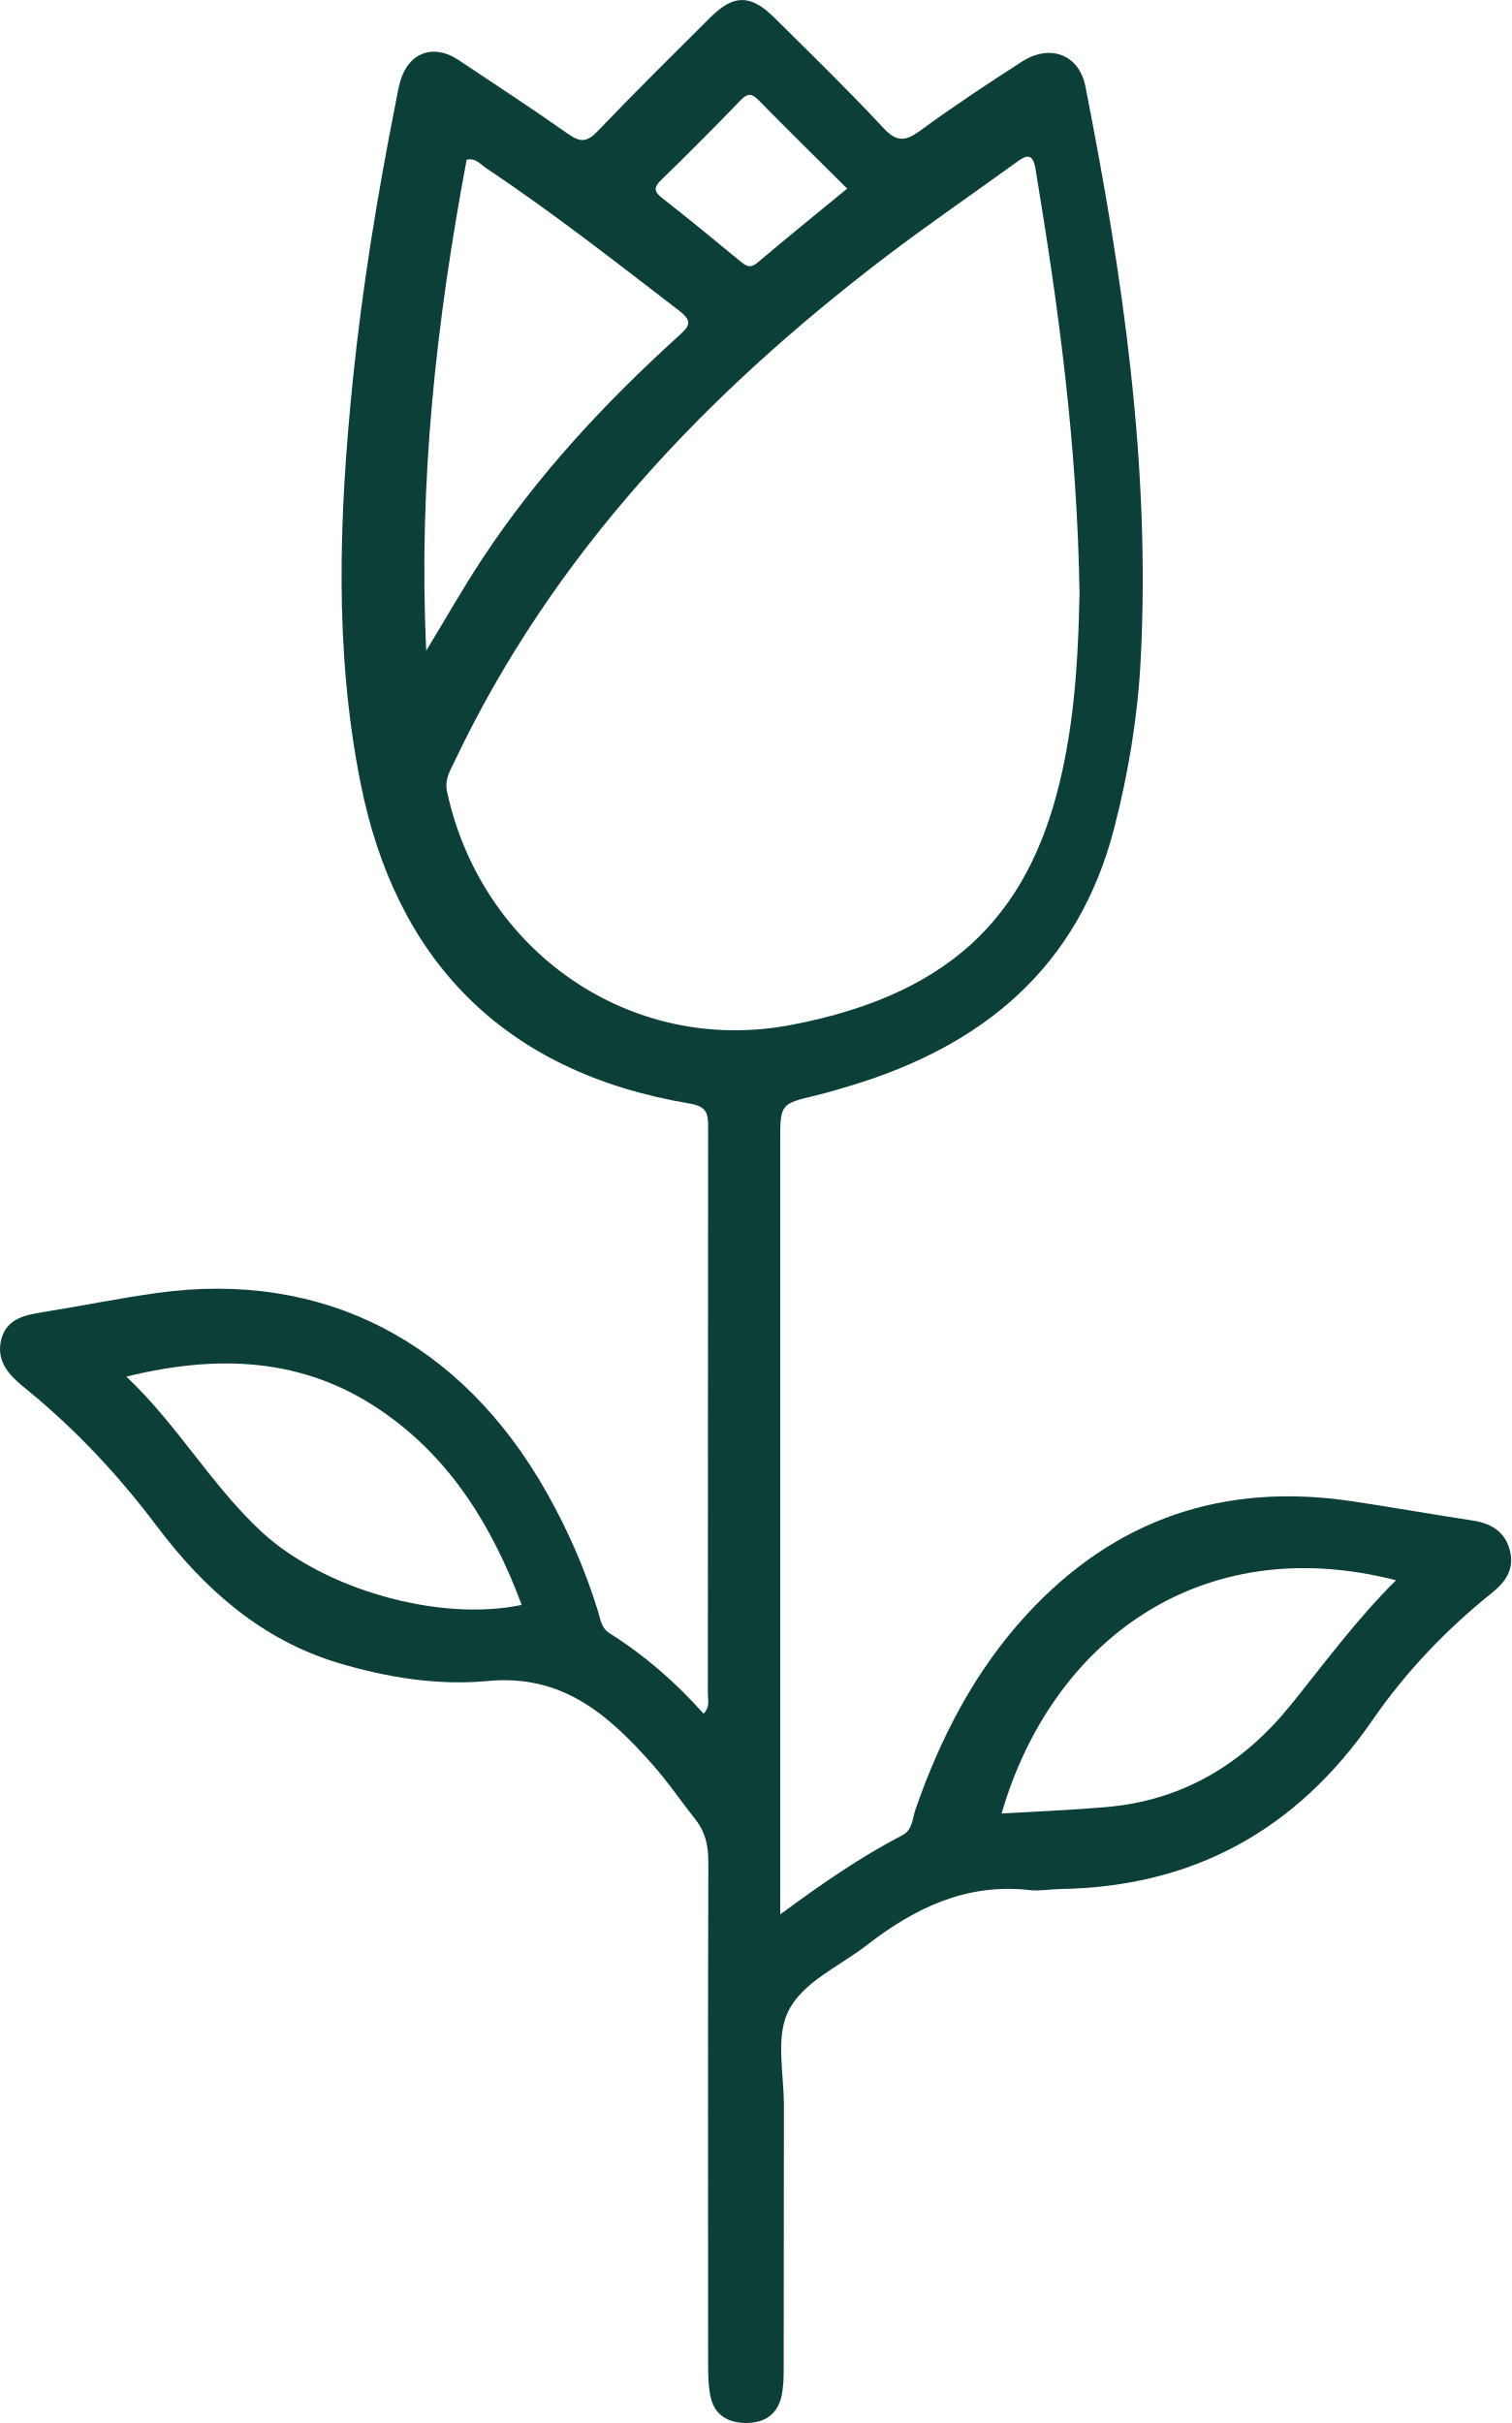
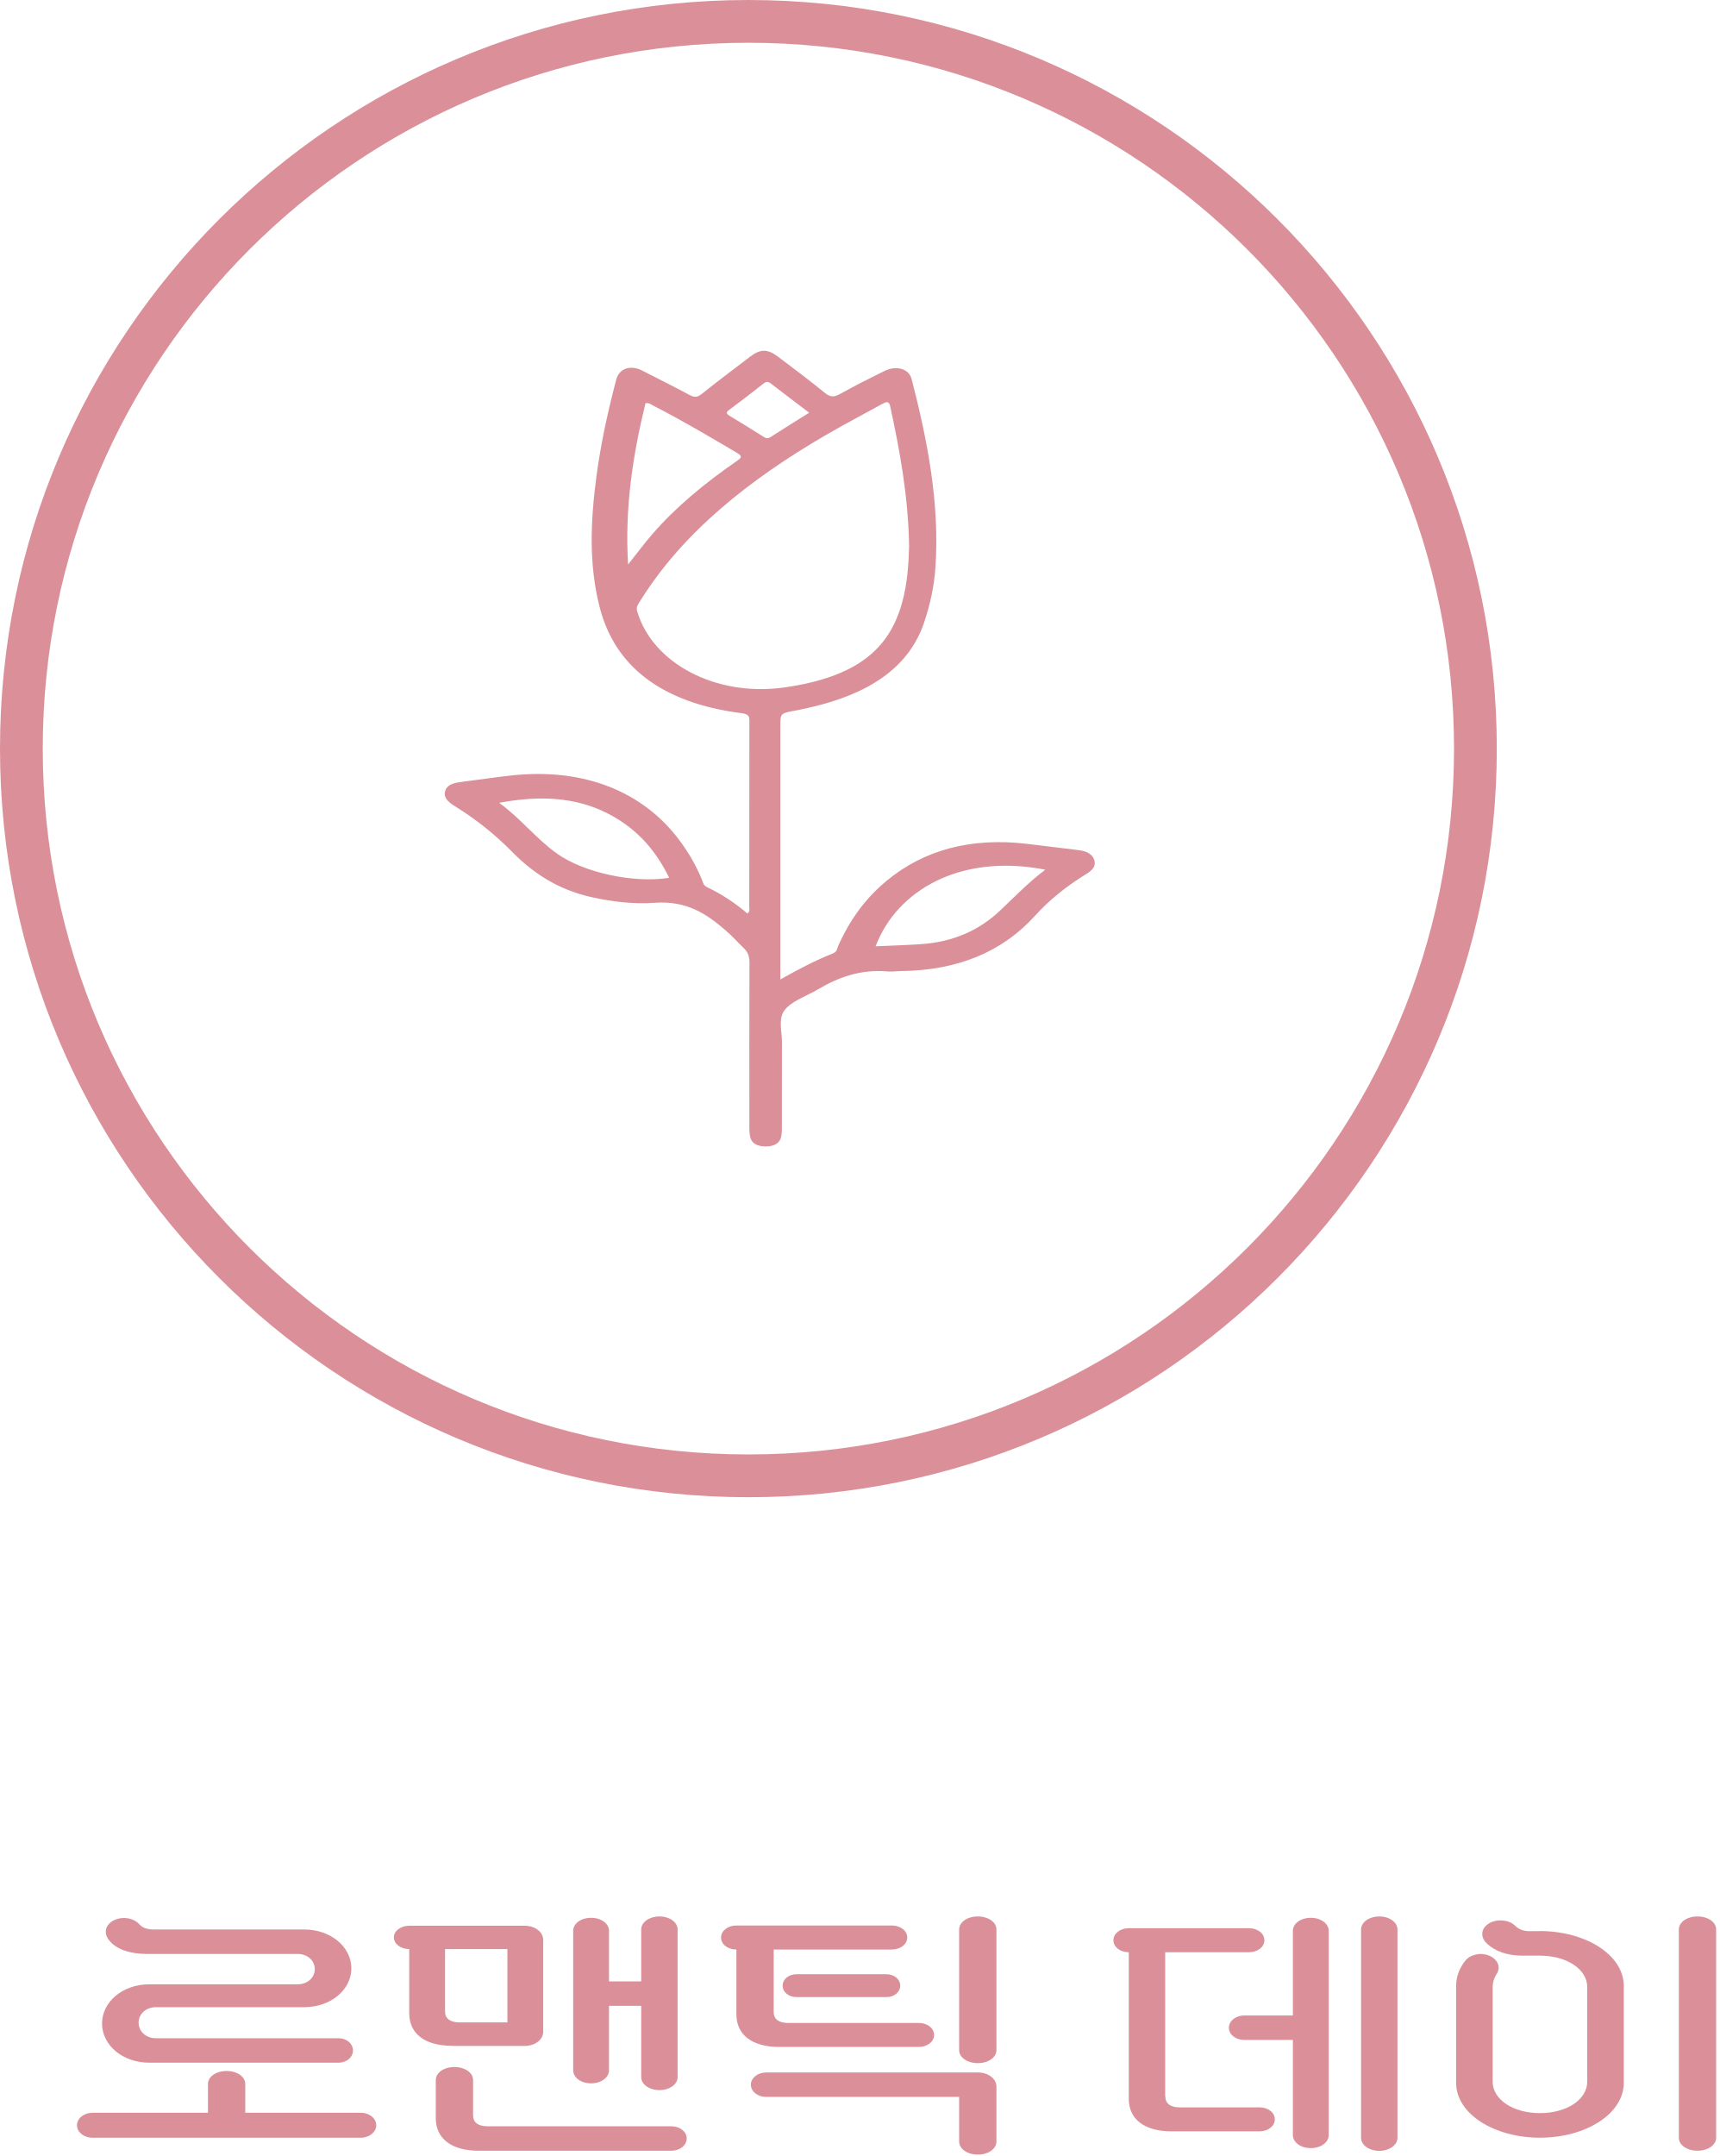
- <svg xmlns="http://www.w3.org/2000/svg" width="58" height="93" viewBox="0 0 58 93" fill="none">
-   <path d="M27.01 65.769C27.264 65.499 27.168 65.233 27.168 64.993C27.175 57.759 27.168 50.521 27.179 43.286C27.179 42.754 27.149 42.472 26.469 42.356C19.251 41.148 15.179 36.774 13.843 30.08C12.817 24.942 13.017 19.785 13.539 14.62C13.904 11.041 14.484 7.49 15.183 3.961C15.241 3.679 15.283 3.39 15.364 3.116C15.686 2.008 16.639 1.664 17.596 2.301C19.005 3.243 20.427 4.17 21.813 5.146C22.266 5.463 22.524 5.463 22.923 5.05C24.341 3.567 25.804 2.124 27.256 0.676C28.159 -0.223 28.804 -0.227 29.718 0.676C31.132 2.077 32.557 3.463 33.913 4.919C34.428 5.471 34.762 5.42 35.323 5.011C36.586 4.085 37.896 3.22 39.214 2.371C40.301 1.668 41.415 2.093 41.657 3.309C43.09 10.574 44.165 17.878 43.781 25.317C43.669 27.502 43.312 29.652 42.767 31.775C41.384 37.141 37.723 40.14 32.642 41.673C32.215 41.8 31.785 41.931 31.351 42.036C29.945 42.372 29.945 42.364 29.945 43.827V73.478C31.543 72.301 33.029 71.274 34.639 70.436C35.031 70.232 35.019 69.784 35.142 69.436C36.102 66.68 37.42 64.129 39.402 61.974C42.786 58.295 46.973 56.886 51.886 57.62C53.434 57.852 54.978 58.126 56.522 58.361C57.256 58.473 57.79 58.805 57.963 59.562C58.116 60.245 57.778 60.724 57.267 61.133C55.508 62.546 53.956 64.167 52.673 66.028C49.766 70.239 45.798 72.428 40.685 72.505C40.301 72.509 39.913 72.59 39.536 72.548C37.117 72.266 35.123 73.22 33.275 74.656C32.215 75.478 30.786 76.076 30.241 77.227C29.764 78.226 30.091 79.62 30.087 80.84C30.079 84.183 30.087 87.53 30.079 90.873C30.079 91.255 30.072 91.653 29.983 92.019C29.814 92.71 29.292 93.004 28.624 93C27.959 92.996 27.429 92.707 27.275 92.008C27.187 91.606 27.179 91.178 27.179 90.765C27.175 84.334 27.168 77.902 27.187 71.471C27.187 70.865 27.083 70.336 26.707 69.857C26.15 69.151 25.647 68.406 25.051 67.734C23.365 65.831 21.598 64.244 18.706 64.522C16.82 64.7 14.876 64.391 13.021 63.839C10.036 62.951 7.835 60.99 6.007 58.562C4.512 56.574 2.826 54.786 0.898 53.227C0.322 52.764 -0.151 52.215 0.045 51.424C0.249 50.598 0.975 50.471 1.693 50.355C3.145 50.123 4.585 49.826 6.041 49.625C12.395 48.745 17.703 51.478 20.98 57.284C21.802 58.739 22.466 60.26 22.958 61.862C23.05 62.156 23.073 62.484 23.392 62.685C24.744 63.534 25.942 64.58 27.014 65.785L27.01 65.769ZM41.434 22.858C41.349 16.959 40.608 11.717 39.744 6.486C39.636 5.841 39.387 5.957 39.002 6.235C37.347 7.436 35.653 8.594 34.024 9.833C27.114 15.098 21.233 21.256 17.446 29.223C17.269 29.594 17.058 29.914 17.158 30.389C18.479 36.492 24.179 40.507 30.333 39.345C36.844 38.114 39.64 34.805 40.781 29.555C41.303 27.154 41.392 24.718 41.43 22.861L41.434 22.858ZM16.355 24.981C17.142 23.684 17.788 22.545 18.506 21.456C20.619 18.248 23.211 15.465 26.042 12.898C26.438 12.539 26.622 12.354 26.061 11.921C23.626 10.049 21.21 8.157 18.656 6.451C18.437 6.304 18.245 6.046 17.91 6.131C16.754 12.3 16.051 18.495 16.359 24.977L16.355 24.981ZM53.58 60.654C46.055 58.72 40.351 63.024 38.442 69.606C39.798 69.525 41.134 69.475 42.463 69.359C45.394 69.105 47.707 67.711 49.543 65.437C50.83 63.847 52.036 62.187 53.58 60.654ZM4.85 52.837C6.806 54.682 8.112 57.006 10.04 58.794C12.425 61.005 16.862 62.264 20.023 61.6C18.898 58.589 17.288 55.945 14.588 54.115C11.63 52.111 8.384 51.972 4.85 52.837ZM32.515 7.239C31.362 6.092 30.225 4.976 29.111 3.842C28.85 3.575 28.689 3.575 28.428 3.845C27.429 4.88 26.415 5.899 25.382 6.903C25.059 7.215 25.116 7.37 25.443 7.625C26.449 8.408 27.433 9.223 28.42 10.034C28.635 10.211 28.796 10.315 29.069 10.084C30.187 9.138 31.328 8.215 32.515 7.239Z" fill="#0D3F39" />
+ <svg xmlns="http://www.w3.org/2000/svg" width="201" height="252" viewBox="0 0 201 252" fill="none">
+   <circle cx="87.5" cy="87.5" r="85" stroke="#DB9099" stroke-width="5" />
+   <path d="M87.393 106.769C87.725 106.499 87.599 106.233 87.599 105.993C87.609 98.759 87.599 91.521 87.614 84.287C87.614 83.754 87.574 83.472 86.683 83.356C77.225 82.148 71.89 77.774 70.139 71.08C68.795 65.942 69.056 60.785 69.741 55.62C70.219 52.041 70.979 48.489 71.895 44.961C71.971 44.679 72.026 44.39 72.132 44.116C72.555 43.008 73.803 42.664 75.056 43.301C76.903 44.243 78.766 45.17 80.583 46.146C81.177 46.463 81.514 46.463 82.037 46.05C83.895 44.567 85.812 43.124 87.715 41.676C88.898 40.777 89.743 40.773 90.941 41.676C92.793 43.077 94.661 44.463 96.438 45.919C97.112 46.471 97.55 46.42 98.285 46.011C99.941 45.085 101.657 44.22 103.384 43.371C104.808 42.668 106.268 43.093 106.585 44.309C108.462 51.574 109.871 58.878 109.368 66.317C109.222 68.502 108.754 70.652 108.039 72.775C106.227 78.141 101.431 81.14 94.772 82.673C94.213 82.8 93.649 82.931 93.08 83.036C91.238 83.372 91.238 83.364 91.238 84.827V114.478C93.332 113.301 95.28 112.274 97.389 111.436C97.902 111.232 97.887 110.784 98.048 110.436C99.307 107.68 101.033 105.128 103.63 102.974C108.064 99.296 113.551 97.886 119.988 98.62C122.017 98.852 124.04 99.126 126.064 99.361C127.025 99.473 127.725 99.805 127.951 100.562C128.152 101.245 127.709 101.724 127.04 102.133C124.735 103.546 122.701 105.167 121.02 107.028C117.21 111.239 112.011 113.428 105.311 113.505C104.808 113.509 104.3 113.59 103.806 113.548C100.635 113.266 98.023 114.22 95.602 115.656C94.213 116.478 92.341 117.076 91.626 118.227C91.002 119.226 91.429 120.62 91.424 121.84C91.414 125.183 91.424 128.53 91.414 131.873C91.414 132.255 91.404 132.653 91.289 133.019C91.067 133.71 90.382 134.004 89.507 134C88.636 133.996 87.941 133.707 87.74 133.008C87.624 132.606 87.614 132.178 87.614 131.765C87.609 125.334 87.599 118.902 87.624 112.471C87.624 111.865 87.488 111.336 86.995 110.857C86.265 110.151 85.606 109.406 84.826 108.734C82.616 106.831 80.301 105.244 76.511 105.522C74.039 105.7 71.493 105.391 69.061 104.839C65.151 103.951 62.267 101.99 59.871 99.562C57.913 97.574 55.703 95.786 53.176 94.227C52.421 93.764 51.802 93.216 52.059 92.424C52.326 91.598 53.277 91.471 54.218 91.355C56.121 91.123 58.008 90.826 59.916 90.625C68.241 89.745 75.197 92.478 79.49 98.284C80.568 99.739 81.438 101.26 82.083 102.862C82.203 103.156 82.234 103.484 82.651 103.685C84.423 104.534 85.993 105.58 87.398 106.785L87.393 106.769ZM106.293 63.858C106.182 57.959 105.211 52.717 104.078 47.486C103.937 46.841 103.61 46.957 103.107 47.235C100.937 48.435 98.718 49.594 96.584 50.833C87.529 56.098 79.823 62.255 74.86 70.223C74.628 70.594 74.352 70.914 74.482 71.389C76.214 77.492 83.683 81.507 91.746 80.345C100.278 79.114 103.942 75.805 105.437 70.555C106.122 68.154 106.237 65.718 106.288 63.861L106.293 63.858ZM73.43 65.981C74.462 64.684 75.308 63.545 76.249 62.456C79.017 59.248 82.415 56.465 86.124 53.898C86.643 53.539 86.884 53.354 86.15 52.921C82.958 51.049 79.793 49.157 76.445 47.451C76.158 47.304 75.907 47.046 75.469 47.131C73.954 53.3 73.033 59.495 73.435 65.977L73.43 65.981ZM122.208 101.654C112.348 99.72 104.873 104.024 102.372 110.606C104.149 110.525 105.9 110.475 107.642 110.359C111.482 110.104 114.512 108.711 116.918 106.437C118.604 104.847 120.185 103.187 122.208 101.654ZM58.356 93.837C60.918 95.682 62.629 98.006 65.156 99.793C68.281 102.005 74.095 103.264 78.237 102.6C76.762 99.589 74.653 96.945 71.115 95.115C67.239 93.111 62.986 92.972 58.356 93.837ZM94.606 48.239C93.096 47.092 91.606 45.977 90.146 44.842C89.804 44.575 89.592 44.575 89.25 44.845C87.941 45.88 86.613 46.899 85.259 47.903C84.836 48.215 84.911 48.37 85.339 48.625C86.658 49.408 87.946 50.223 89.24 51.033C89.522 51.211 89.733 51.315 90.091 51.084C91.555 50.138 93.05 49.215 94.606 48.239Z" fill="#DB9099" />
+   <path d="M10.797 249.861C9.785 249.861 9 249.199 9 248.405C9 247.61 9.802 246.948 10.797 246.948H24.315V243.585C24.315 242.724 25.274 242.062 26.495 242.062C27.716 242.062 28.676 242.724 28.676 243.585V246.948H42.194C43.206 246.948 43.99 247.61 43.99 248.405C43.99 249.199 43.188 249.861 42.194 249.861H10.797ZM11.93 236.513C11.93 233.997 14.32 231.932 17.46 231.932H34.798C35.932 231.932 36.804 231.164 36.804 230.157C36.804 229.151 35.932 228.383 34.798 228.383H17.128C15.332 228.383 13.483 227.88 12.646 226.635C12.105 225.84 12.349 224.887 13.396 224.41C14.407 223.96 15.663 224.185 16.326 224.953C16.657 225.337 17.25 225.523 17.966 225.523H35.548C38.688 225.523 41.078 227.562 41.078 230.065C41.078 232.567 38.688 234.607 35.548 234.607H18.21C17.076 234.607 16.204 235.401 16.204 236.421C16.204 237.44 17.076 238.235 18.21 238.235H39.56C40.572 238.235 41.269 238.897 41.269 239.665C41.269 240.433 40.554 241.095 39.56 241.095H17.46C14.32 241.095 11.93 239.029 11.93 236.513Z" fill="#DB9099" />
+   <path d="M52.869 239.122C49.694 239.122 47.845 237.719 47.845 235.309V227.814C46.834 227.814 46.049 227.205 46.049 226.45C46.049 225.695 46.851 225.086 47.845 225.086H61.329C62.55 225.086 63.509 225.814 63.509 226.741V237.48C63.509 238.407 62.55 239.136 61.329 239.136H52.869V239.122ZM78.492 248.524C79.504 248.524 80.289 249.16 80.289 249.954C80.289 250.749 79.487 251.385 78.492 251.385H55.974C52.799 251.385 50.95 249.981 50.95 247.571V243.122C50.95 242.261 51.909 241.599 53.13 241.599C54.351 241.599 55.311 242.261 55.311 243.122V247.253C55.311 248.074 55.904 248.524 56.985 248.524H78.51H78.492ZM52.032 235.11C52.032 235.931 52.625 236.381 53.706 236.381H59.323V227.814H52.032V235.123V235.11ZM71.201 231.588H74.969V225.523C74.969 224.662 75.928 224 77.097 224C78.266 224 79.225 224.662 79.225 225.523V242.777C79.225 243.638 78.266 244.3 77.097 244.3C75.928 244.3 74.969 243.638 74.969 242.777V234.448H71.201V241.983C71.201 242.843 70.277 243.506 69.108 243.506C67.939 243.506 67.015 242.843 67.015 241.983V225.682C67.015 224.821 67.939 224.159 69.108 224.159C70.277 224.159 71.201 224.821 71.201 225.682V231.588Z" fill="#DB9099" />
+   <path d="M90.458 235.176C90.458 235.997 91.051 236.448 92.133 236.448H107.413C108.424 236.448 109.209 237.057 109.209 237.851C109.209 238.646 108.407 239.255 107.413 239.255H91.121C87.946 239.255 86.097 237.851 86.097 235.441V227.867C85.086 227.867 84.301 227.258 84.301 226.463C84.301 225.668 85.103 225.059 86.097 225.059H104.273C105.285 225.059 106.07 225.668 106.07 226.463C106.07 227.258 105.267 227.867 104.273 227.867H90.458V235.176ZM89.586 245.095C88.574 245.095 87.789 244.459 87.789 243.664C87.789 242.87 88.592 242.234 89.586 242.234H114.32C115.541 242.234 116.5 242.963 116.5 243.89V250.312C116.5 251.173 115.541 251.835 114.32 251.835C113.099 251.835 112.14 251.173 112.14 250.312V245.095H89.569H89.586ZM93.144 233.428C92.22 233.428 91.505 232.859 91.505 232.091C91.505 231.323 92.22 230.753 93.144 230.753H103.61C104.535 230.753 105.25 231.323 105.25 232.091C105.25 232.859 104.535 233.428 103.61 233.428H93.144ZM116.5 239.626C116.5 240.486 115.541 241.148 114.32 241.148C113.099 241.148 112.14 240.486 112.14 239.626V225.523C112.14 224.662 113.099 224 114.32 224C115.541 224 116.5 224.662 116.5 225.523V239.639V239.626Z" fill="#DB9099" />
+   <path d="M136.246 245.042C136.246 245.863 136.839 246.313 137.92 246.313H147.252C148.264 246.313 149.049 246.922 149.049 247.717C149.049 248.511 148.246 249.12 147.252 249.12H136.996C133.821 249.12 131.972 247.717 131.972 245.306V228.184C130.96 228.184 130.176 227.575 130.176 226.781C130.176 225.986 130.978 225.377 131.972 225.377H146.031C147.043 225.377 147.828 225.986 147.828 226.781C147.828 227.575 147.025 228.184 146.031 228.184H136.228V245.028L136.246 245.042ZM155.346 249.557C155.346 250.418 154.421 251.08 153.252 251.08C152.084 251.08 151.159 250.418 151.159 249.557V238.434H145.473C144.461 238.434 143.676 237.798 143.676 237.004C143.676 236.209 144.479 235.574 145.473 235.574H151.159V225.682C151.159 224.821 152.084 224.159 153.252 224.159C154.421 224.159 155.346 224.821 155.346 225.682V249.557ZM163.387 249.875C163.387 250.736 162.427 251.398 161.259 251.398C160.09 251.398 159.131 250.736 159.131 249.875V225.523C159.131 224.662 160.09 224 161.259 224C162.427 224 163.387 224.662 163.387 225.523V249.875Z" fill="#DB9099" />
+   <path d="M180.045 225.708C185.365 225.708 189.848 228.476 189.848 232.131V243.439C189.848 247.094 185.365 249.862 180.045 249.862C174.725 249.862 170.242 247.094 170.242 243.439V232.131C170.242 231.045 170.626 230.065 171.289 229.204C171.882 228.436 173.138 228.158 174.132 228.595C175.178 229.045 175.51 230.025 174.934 230.793C174.69 231.177 174.516 231.747 174.516 232.25V243.307C174.516 245.399 176.905 246.988 180.045 246.988C183.185 246.988 185.574 245.399 185.574 243.307V232.263C185.574 230.171 183.185 228.582 180.045 228.582H177.987C176.277 228.582 174.812 228.105 173.8 227.125C173.05 226.397 173.138 225.377 174.097 224.808C175.056 224.238 176.434 224.397 177.115 225.059C177.533 225.47 178.039 225.721 178.824 225.721H180.045V225.708ZM200.645 249.862C200.645 250.722 199.686 251.385 198.465 251.385C197.244 251.385 196.284 250.722 196.284 249.862V225.523C196.284 224.662 197.244 224 198.465 224C199.686 224 200.645 224.662 200.645 225.523V249.875V249.862Z" fill="#DB9099" />
</svg>
